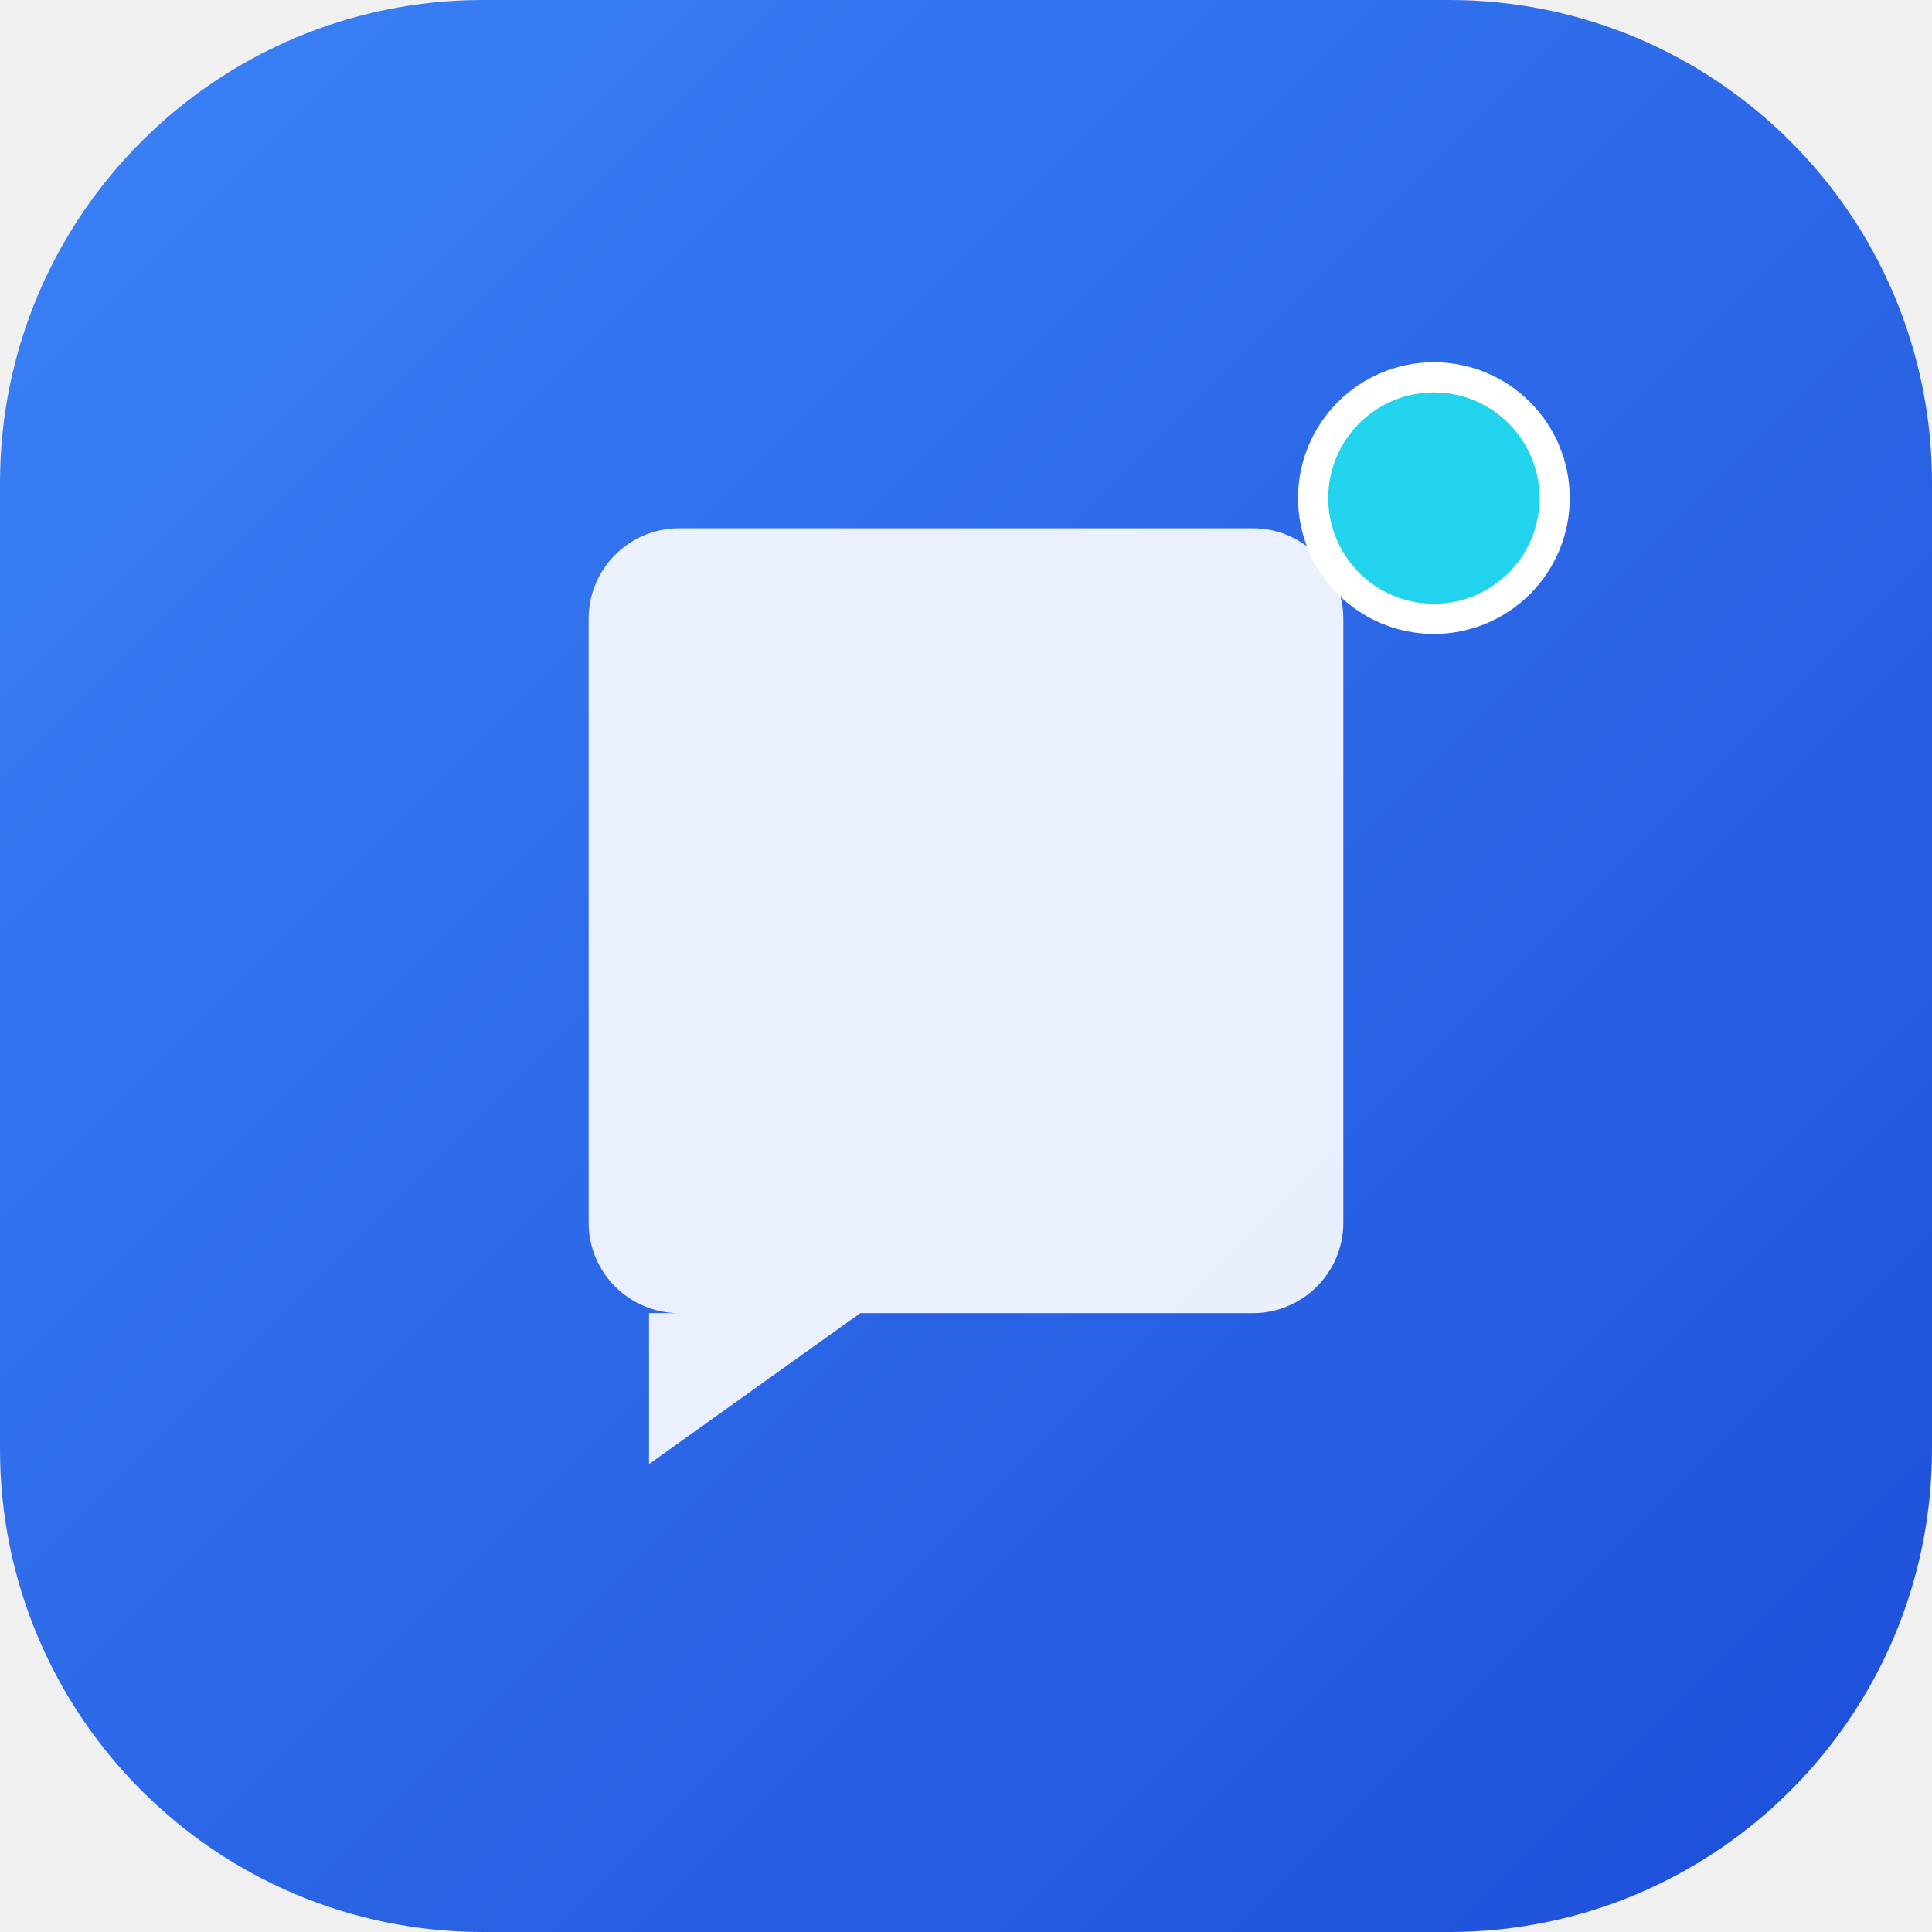
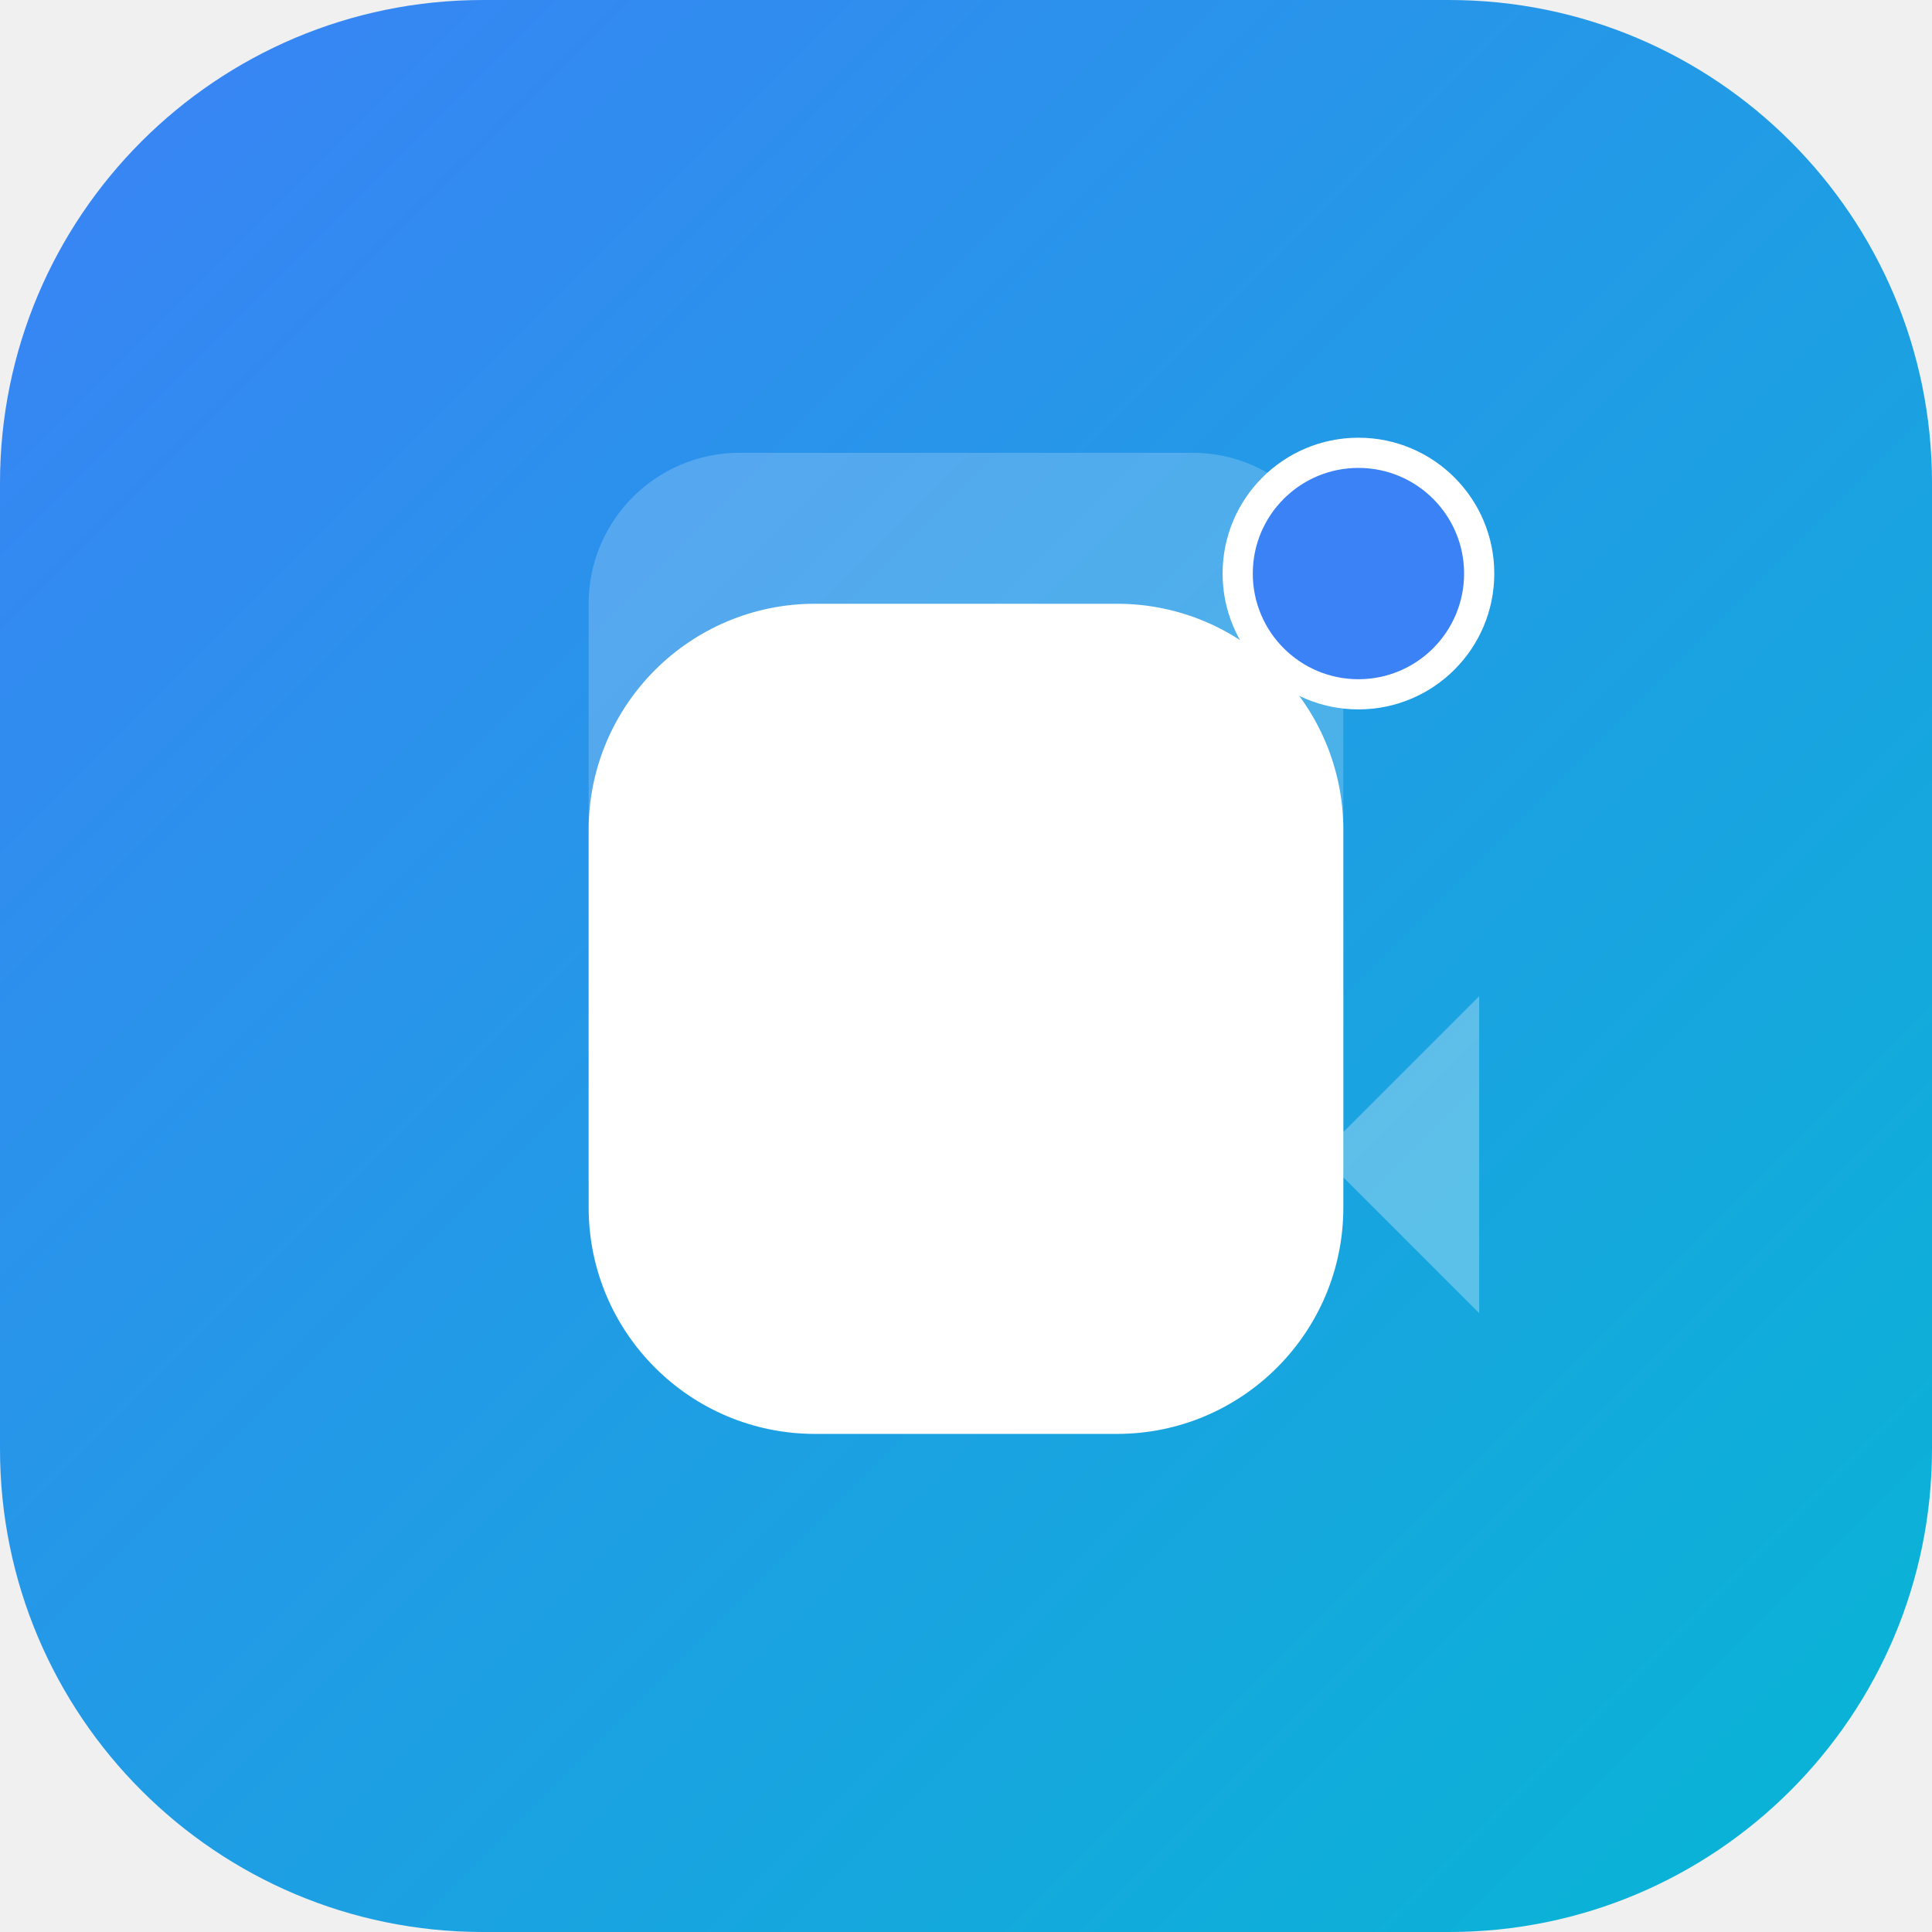
<svg xmlns="http://www.w3.org/2000/svg" width="512" height="512" viewBox="0 0 512 512" fill="none">
  <rect width="512" height="512" rx="128" fill="url(#paint0_linear)" />
-   <path d="M156 164C156 150.745 166.745 140 180 140H332C345.255 140 356 150.745 356 164V324C356 337.255 345.255 348 332 348H228L172 388V348H180C166.745 348 156 337.255 156 324V164Z" fill="white" fill-opacity="0.9" />
-   <circle cx="380" cy="132" r="32" fill="#22D3EE" stroke="white" stroke-width="8" />
+   <path d="M156 160C156 137.909 173.909 120 196 120H316C338.091 120 356 137.909 356 160V312C356 334.091 338.091 352 316 352H196C173.909 352 156 334.091 156 312V160Z" fill="white" fill-opacity="0.2" />
+   <path d="M356 312L392 348V264L356 300V312Z" fill="white" fill-opacity="0.3" />
+   <path d="M156 220C156 186.863 182.863 160 216 160H296C329.137 160 356 186.863 356 220V320C356 353.137 329.137 380 296 380H216C182.863 380 156 353.137 156 320V220Z" fill="white" />
+   <circle cx="360" cy="152" r="32" fill="#3B82F6" stroke="white" stroke-width="8" />
  <defs>
    <linearGradient id="paint0_linear" x1="0" y1="0" x2="512" y2="512" gradientUnits="userSpaceOnUse">
      <stop stop-color="#3B82F6" />
-       <stop offset="1" stop-color="#1D4ED8" />
+       <stop offset="1" stop-color="#06B6D4" />
    </linearGradient>
  </defs>
</svg>
